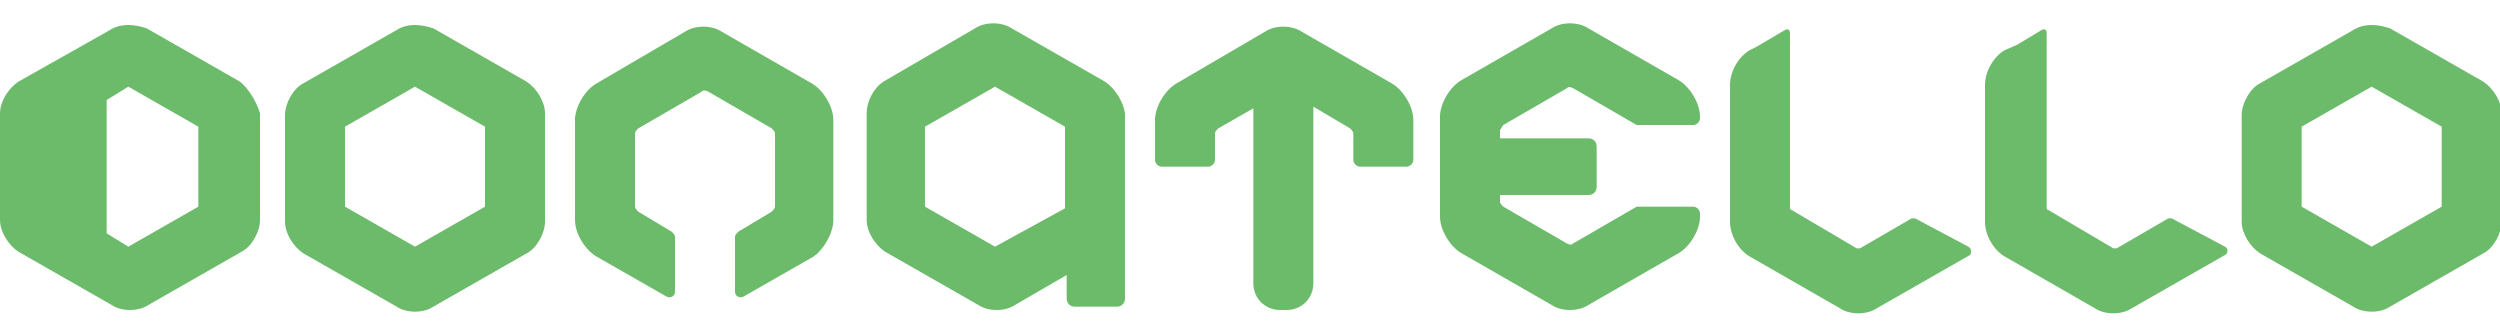
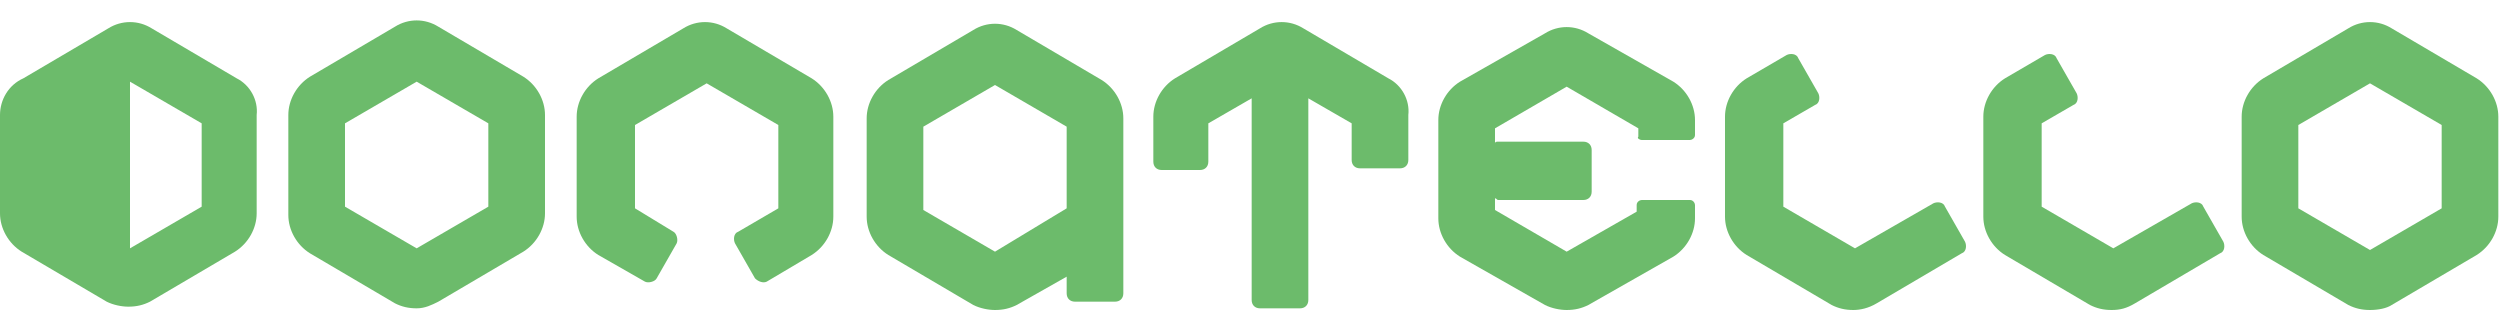
<svg xmlns="http://www.w3.org/2000/svg" version="1.1" id="logo" x="0px" y="0px" viewBox="0 0 150 20" style="enable-background:new 0 0 150 20;" xml:space="preserve">
  <style type="text/css">
	.st0{fill:#6CBB6B;}
</style>
  <g>
    <g>
-       <path class="st0" d="M14.4,4.9L8.8,1.7C8.5,1.6,8.1,1.5,7.7,1.5c-0.4,0-0.8,0.1-1.1,0.3L1.1,4.9C0.5,5.3,0,6.1,0,6.8v6.4    c0,0.7,0.5,1.5,1.1,1.9l5.6,3.2c0.3,0.2,0.7,0.3,1.1,0.3c0.4,0,0.8-0.1,1.1-0.3l5.6-3.2c0.6-0.3,1.1-1.2,1.1-1.9V6.8    C15.4,6.1,14.9,5.3,14.4,4.9z M11.9,12.4l-4.2,2.4l-1.3-0.8V6l1.3-0.8l4.2,2.4V12.4z" />
+       <path class="st0" d="M14.2,4.7l-5.1-3c-0.8-0.5-1.8-0.5-2.6,0l-5.1,3C0.5,5.1,0,6,0,6.9v5.9c0,0.9,0.5,1.8,1.3,2.3l5.1,3    c0.4,0.2,0.9,0.3,1.3,0.3c0.5,0,0.9-0.1,1.3-0.3l5.1-3c0.8-0.5,1.3-1.4,1.3-2.3V6.9C15.5,6,15,5.1,14.2,4.7z M12.1,12.4l-4.3,2.5    v-10l4.3,2.5V12.4z" />
+       <path class="st0" d="M25,18.5c-0.5,0-0.9-0.1-1.3-0.3l-5.1-3c-0.8-0.5-1.3-1.4-1.3-2.3V6.9c0-0.9,0.5-1.8,1.3-2.3l5.1-3    c0.8-0.5,1.8-0.5,2.6,0l5.1,3c0.8,0.5,1.3,1.4,1.3,2.3v5.9c0,0.9-0.5,1.8-1.3,2.3l-5.1,3C25.9,18.3,25.5,18.5,25,18.5z M20.7,12.4    l4.3,2.5l4.3-2.5v-5L25,4.9l-4.3,2.5V12.4z M29.8,12.2C29.8,12.2,29.8,12.2,29.8,12.2L29.8,12.2z" />
+       <path class="st0" d="M98.5,8.4h2.9c0.1,0,0.3-0.1,0.3-0.3V7.2c0-0.9-0.5-1.8-1.3-2.3L95.3,2c-0.8-0.5-1.8-0.5-2.6,0l-5.1,2.9    c-0.8,0.5-1.3,1.4-1.3,2.3v5.9c0,0.9,0.5,1.8,1.3,2.3l5.1,2.9c0.4,0.2,0.9,0.3,1.3,0.3c0.5,0,0.9-0.1,1.3-0.3l5.1-2.9    c0.8-0.5,1.3-1.4,1.3-2.3v-0.8c0-0.1-0.1-0.3-0.3-0.3h-2.9c-0.1,0-0.3,0.1-0.3,0.3v0.4L94,15.1l-4.3-2.5v-0.7    c0.1,0,0.1,0.1,0.2,0.1H95c0.3,0,0.5-0.2,0.5-0.5V9c0-0.3-0.2-0.5-0.5-0.5h-5.1c-0.1,0-0.2,0-0.2,0.1V7.7L94,5.2l4.3,2.5v0.5    C98.2,8.3,98.4,8.4,98.5,8.4z" />
+       <path class="st0" d="M142.2,18.6c-0.5,0-0.9-0.1-1.3-0.3l-5.1-3c-0.8-0.5-1.3-1.4-1.3-2.3V7c0-0.9,0.5-1.8,1.3-2.3l5.1-3    c0.8-0.5,1.8-0.5,2.6,0l5.1,3c0.8,0.5,1.3,1.4,1.3,2.3V13c0,0.9-0.5,1.8-1.3,2.3l-5.1,3C143.2,18.5,142.7,18.6,142.2,18.6z     M137.9,12.5l4.3,2.5l4.3-2.5v-5L142.2,5l-4.3,2.5V12.5z M147,12.3C147,12.3,147,12.3,147,12.3L147,12.3z" />
+       <path class="st0" d="M83.3,4.7l-5.1-3c-0.8-0.5-1.8-0.5-2.6,0l-5.1,3c-0.8,0.5-1.3,1.4-1.3,2.3v2.7c0,0.3,0.2,0.5,0.5,0.5H72    c0.3,0,0.5-0.2,0.5-0.5V7.4l2.6-1.5v12.1c0,0.3,0.2,0.5,0.5,0.5H78c0.3,0,0.5-0.2,0.5-0.5V5.9l2.6,1.5v2.2c0,0.3,0.2,0.5,0.5,0.5    h2.4c0.3,0,0.5-0.2,0.5-0.5V6.9C84.6,6,84.1,5.1,83.3,4.7z" />
+       <path class="st0" d="M111.2,18.6c-0.5,0-0.9-0.1-1.3-0.3l-5.1-3c-0.8-0.5-1.3-1.4-1.3-2.3V7c0-0.9,0.5-1.8,1.3-2.3l2.4-1.4    c0.2-0.1,0.6-0.1,0.7,0.2l1.2,2.1c0.1,0.2,0.1,0.6-0.2,0.7l-1.9,1.1v5l4.3,2.5l4.7-2.7c0.2-0.1,0.6-0.1,0.7,0.2l1.2,2.1    c0.1,0.2,0.1,0.6-0.2,0.7l-5.1,3C112.1,18.5,111.6,18.6,111.2,18.6z" />
+       <path class="st0" d="M67.4,7.1c0-0.9-0.5-1.8-1.3-2.3l-5.1-3c-0.8-0.5-1.8-0.5-2.6,0l-5.1,3c-0.8,0.5-1.3,1.4-1.3,2.3V13    c0,0.9,0.5,1.8,1.3,2.3l5.1,3c0.4,0.2,0.9,0.3,1.3,0.3c0.5,0,0.9-0.1,1.3-0.3l3-1.7v1c0,0.3,0.2,0.5,0.5,0.5h2.4    c0.3,0,0.5-0.2,0.5-0.5v-4.3c0-0.1,0-0.1,0-0.2V7.1z M59.7,15.1l-4.3-2.5v-5l4.3-2.5L64,7.6v3.3c0,0,0,0.1,0,0.1v1.5L59.7,15.1z" />
+       <path class="st0" d="M45.3,16.7l-1.2-2.1c-0.1-0.2-0.1-0.6,0.2-0.7l2.4-1.4v-5L42.4,5l-4.3,2.5v5l2.3,1.4c0.2,0.1,0.3,0.5,0.2,0.7    l-1.2,2.1c-0.1,0.2-0.5,0.3-0.7,0.2l-2.8-1.6c-0.8-0.5-1.3-1.4-1.3-2.3V7c0-0.9,0.5-1.8,1.3-2.3l5.1-3c0.8-0.5,1.8-0.5,2.6,0    l5.1,3c0.8,0.5,1.3,1.4,1.3,2.3V13c0,0.9-0.5,1.8-1.3,2.3L46,16.9C45.8,17,45.5,16.9,45.3,16.7z" />
+       <path class="st0" d="M126.7,18.6c-0.5,0-0.9-0.1-1.3-0.3l-5.1-3c-0.8-0.5-1.3-1.4-1.3-2.3V7c0-0.9,0.5-1.8,1.3-2.3l2.4-1.4    c0.2-0.1,0.6-0.1,0.7,0.2l1.2,2.1c0.1,0.2,0.1,0.6-0.2,0.7l-1.9,1.1v5l4.3,2.5l4.7-2.7c0.2-0.1,0.6-0.1,0.7,0.2l1.2,2.1    c0.1,0.2,0.1,0.6-0.2,0.7l-5.1,3C127.6,18.5,127.2,18.6,126.7,18.6z" />
    </g>
-     <g>
-       <path class="st0" d="M24.9,5.2l4.2,2.4v4.8l-4.2,2.4l-4.2-2.4V7.6L24.9,5.2 M24.9,1.5c-0.4,0-0.8,0.1-1.1,0.3l-5.6,3.2    c-0.6,0.3-1.1,1.2-1.1,1.9v6.4c0,0.7,0.5,1.5,1.1,1.9l5.6,3.2c0.3,0.2,0.7,0.3,1.1,0.3c0.4,0,0.8-0.1,1.1-0.3l5.6-3.2    c0.6-0.3,1.1-1.2,1.1-1.9V6.8c0-0.7-0.5-1.5-1.1-1.9L26,1.7C25.7,1.6,25.3,1.5,24.9,1.5L24.9,1.5z" />
-     </g>
-     <path class="st0" d="M66.3,4.9l-5.6-3.2c-0.3-0.2-0.7-0.3-1.1-0.3c-0.4,0-0.8,0.1-1.1,0.3L53,4.9C52.4,5.3,52,6.1,52,6.8v6.4   c0,0.7,0.5,1.5,1.1,1.9l5.6,3.2c0.3,0.2,0.7,0.3,1.1,0.3c0.4,0,0.8-0.1,1.1-0.3l3.1-1.8v1.4c0,0.3,0.2,0.5,0.5,0.5h2.5   c0.3,0,0.5-0.2,0.5-0.5v-4.7v-2V6.8C67.4,6.1,66.9,5.3,66.3,4.9z M59.7,14.8l-4.2-2.4V7.6l4.2-2.4l4.2,2.4v3.7v1.2L59.7,14.8z" />
-     <path class="st0" d="M90.2,7.5l3.8-2.2c0.1-0.1,0.2-0.1,0.4,0l3.8,2.2c0.1,0,0.1,0,0.2,0h3.2c0.2,0,0.4-0.2,0.4-0.4V7   c0-0.8-0.6-1.8-1.3-2.2l-5.4-3.1c-0.3-0.2-0.7-0.3-1.1-0.3c-0.4,0-0.8,0.1-1.1,0.3l-5.4,3.1c-0.7,0.4-1.3,1.4-1.3,2.2v6   c0,0.8,0.6,1.8,1.3,2.2l5.4,3.1c0.3,0.2,0.7,0.3,1.1,0.3c0.4,0,0.8-0.1,1.1-0.3l5.4-3.1c0.7-0.4,1.3-1.4,1.3-2.2v-0.2   c0-0.2-0.2-0.4-0.4-0.4h-3.2c-0.1,0-0.1,0-0.2,0l-3.8,2.2c-0.1,0.1-0.2,0.1-0.4,0l-3.8-2.2c-0.1-0.1-0.2-0.2-0.2-0.3v-0.4h5.3   c0.3,0,0.5-0.2,0.5-0.5V8.8c0-0.3-0.2-0.5-0.5-0.5h-5.3V7.8C90.1,7.7,90.1,7.6,90.2,7.5z" />
-     <path class="st0" d="M83.5,5l-5.4-3.1c-0.3-0.2-0.7-0.3-1.1-0.3c-0.4,0-0.8,0.1-1.1,0.3L70.6,5c-0.7,0.4-1.3,1.4-1.3,2.2v2.4   c0,0.2,0.2,0.4,0.4,0.4h2.8c0.2,0,0.4-0.2,0.4-0.4V8c0-0.1,0.1-0.2,0.2-0.3l2.1-1.2v10.5c0,0.9,0.7,1.6,1.6,1.6h0.4   c0.9,0,1.6-0.7,1.6-1.6V6.4L81,7.7c0.1,0.1,0.2,0.2,0.2,0.3v1.6c0,0.2,0.2,0.4,0.4,0.4h2.8c0.2,0,0.4-0.2,0.4-0.4V7.2   C84.8,6.4,84.2,5.4,83.5,5z" />
-     <g>
-       <path class="st0" d="M142.3,5.2l4.2,2.4v4.8l-4.2,2.4l-4.2-2.4V7.6L142.3,5.2 M142.3,1.5c-0.4,0-0.8,0.1-1.1,0.3l-5.6,3.2    c-0.6,0.3-1.1,1.2-1.1,1.9v6.4c0,0.7,0.5,1.5,1.1,1.9l5.6,3.2c0.3,0.2,0.7,0.3,1.1,0.3c0.4,0,0.8-0.1,1.1-0.3l5.6-3.2    c0.6-0.3,1.1-1.2,1.1-1.9V6.8c0-0.7-0.5-1.5-1.1-1.9l-5.6-3.2C143.1,1.6,142.7,1.5,142.3,1.5L142.3,1.5z" />
-     </g>
-     <g>
-       <path class="st0" d="M48.7,5l-5.4-3.1c-0.3-0.2-0.7-0.3-1.1-0.3c-0.4,0-0.8,0.1-1.1,0.3L35.8,5c-0.7,0.4-1.3,1.4-1.3,2.2v6    c0,0.8,0.6,1.8,1.3,2.2l4.2,2.4c0.2,0.1,0.5,0,0.5-0.3v-3.3c0-0.1-0.1-0.2-0.2-0.3l-2-1.2c-0.1-0.1-0.2-0.2-0.2-0.3V8    c0-0.1,0.1-0.2,0.2-0.3l3.8-2.2c0.1-0.1,0.2-0.1,0.4,0l3.8,2.2c0.1,0.1,0.2,0.2,0.2,0.3v4.4c0,0.1-0.1,0.2-0.2,0.3l-2,1.2    c-0.1,0.1-0.2,0.2-0.2,0.3v3.3c0,0.3,0.3,0.4,0.5,0.3l4.2-2.4C49.4,15,50,14,50,13.2v-6C50,6.4,49.4,5.4,48.7,5z" />
-     </g>
-     <path class="st0" d="M118.1,14.8l-3.2-1.7c-0.1,0-0.2,0-0.2,0l-3.1,1.8c-0.1,0-0.2,0-0.2,0l-3.9-2.3c-0.1,0-0.1-0.1-0.1-0.2V5.9   c0,0,0,0,0,0V3.5V2.9V2c0-0.2-0.1-0.3-0.3-0.2l-1.7,1c0,0,0,0,0,0L105,3c-0.7,0.4-1.2,1.3-1.2,2.1v8.2c0,0.8,0.5,1.7,1.2,2.1   l5.4,3.1c0.3,0.2,0.7,0.3,1.1,0.3c0.4,0,0.8-0.1,1.1-0.3l5.6-3.2c0,0,0,0,0,0C118.3,15.2,118.3,14.9,118.1,14.8z" />
-     <path class="st0" d="M133.5,14.8l-3.2-1.7c-0.1,0-0.2,0-0.2,0l-3.1,1.8c-0.1,0-0.2,0-0.2,0l-3.9-2.3c-0.1,0-0.1-0.1-0.1-0.2V5.9   c0,0,0,0,0,0V3.5V3.4V2c0-0.2-0.1-0.3-0.3-0.2l-1.5,0.9l0,0L120.3,3c-0.7,0.4-1.2,1.3-1.2,2.1v8.2c0,0.8,0.5,1.7,1.2,2.1l5.4,3.1   c0.3,0.2,0.7,0.3,1.1,0.3c0.4,0,0.8-0.1,1.1-0.3l5.6-3.2c0,0,0,0,0,0C133.7,15.2,133.7,14.9,133.5,14.8z" />
  </g>
</svg>
